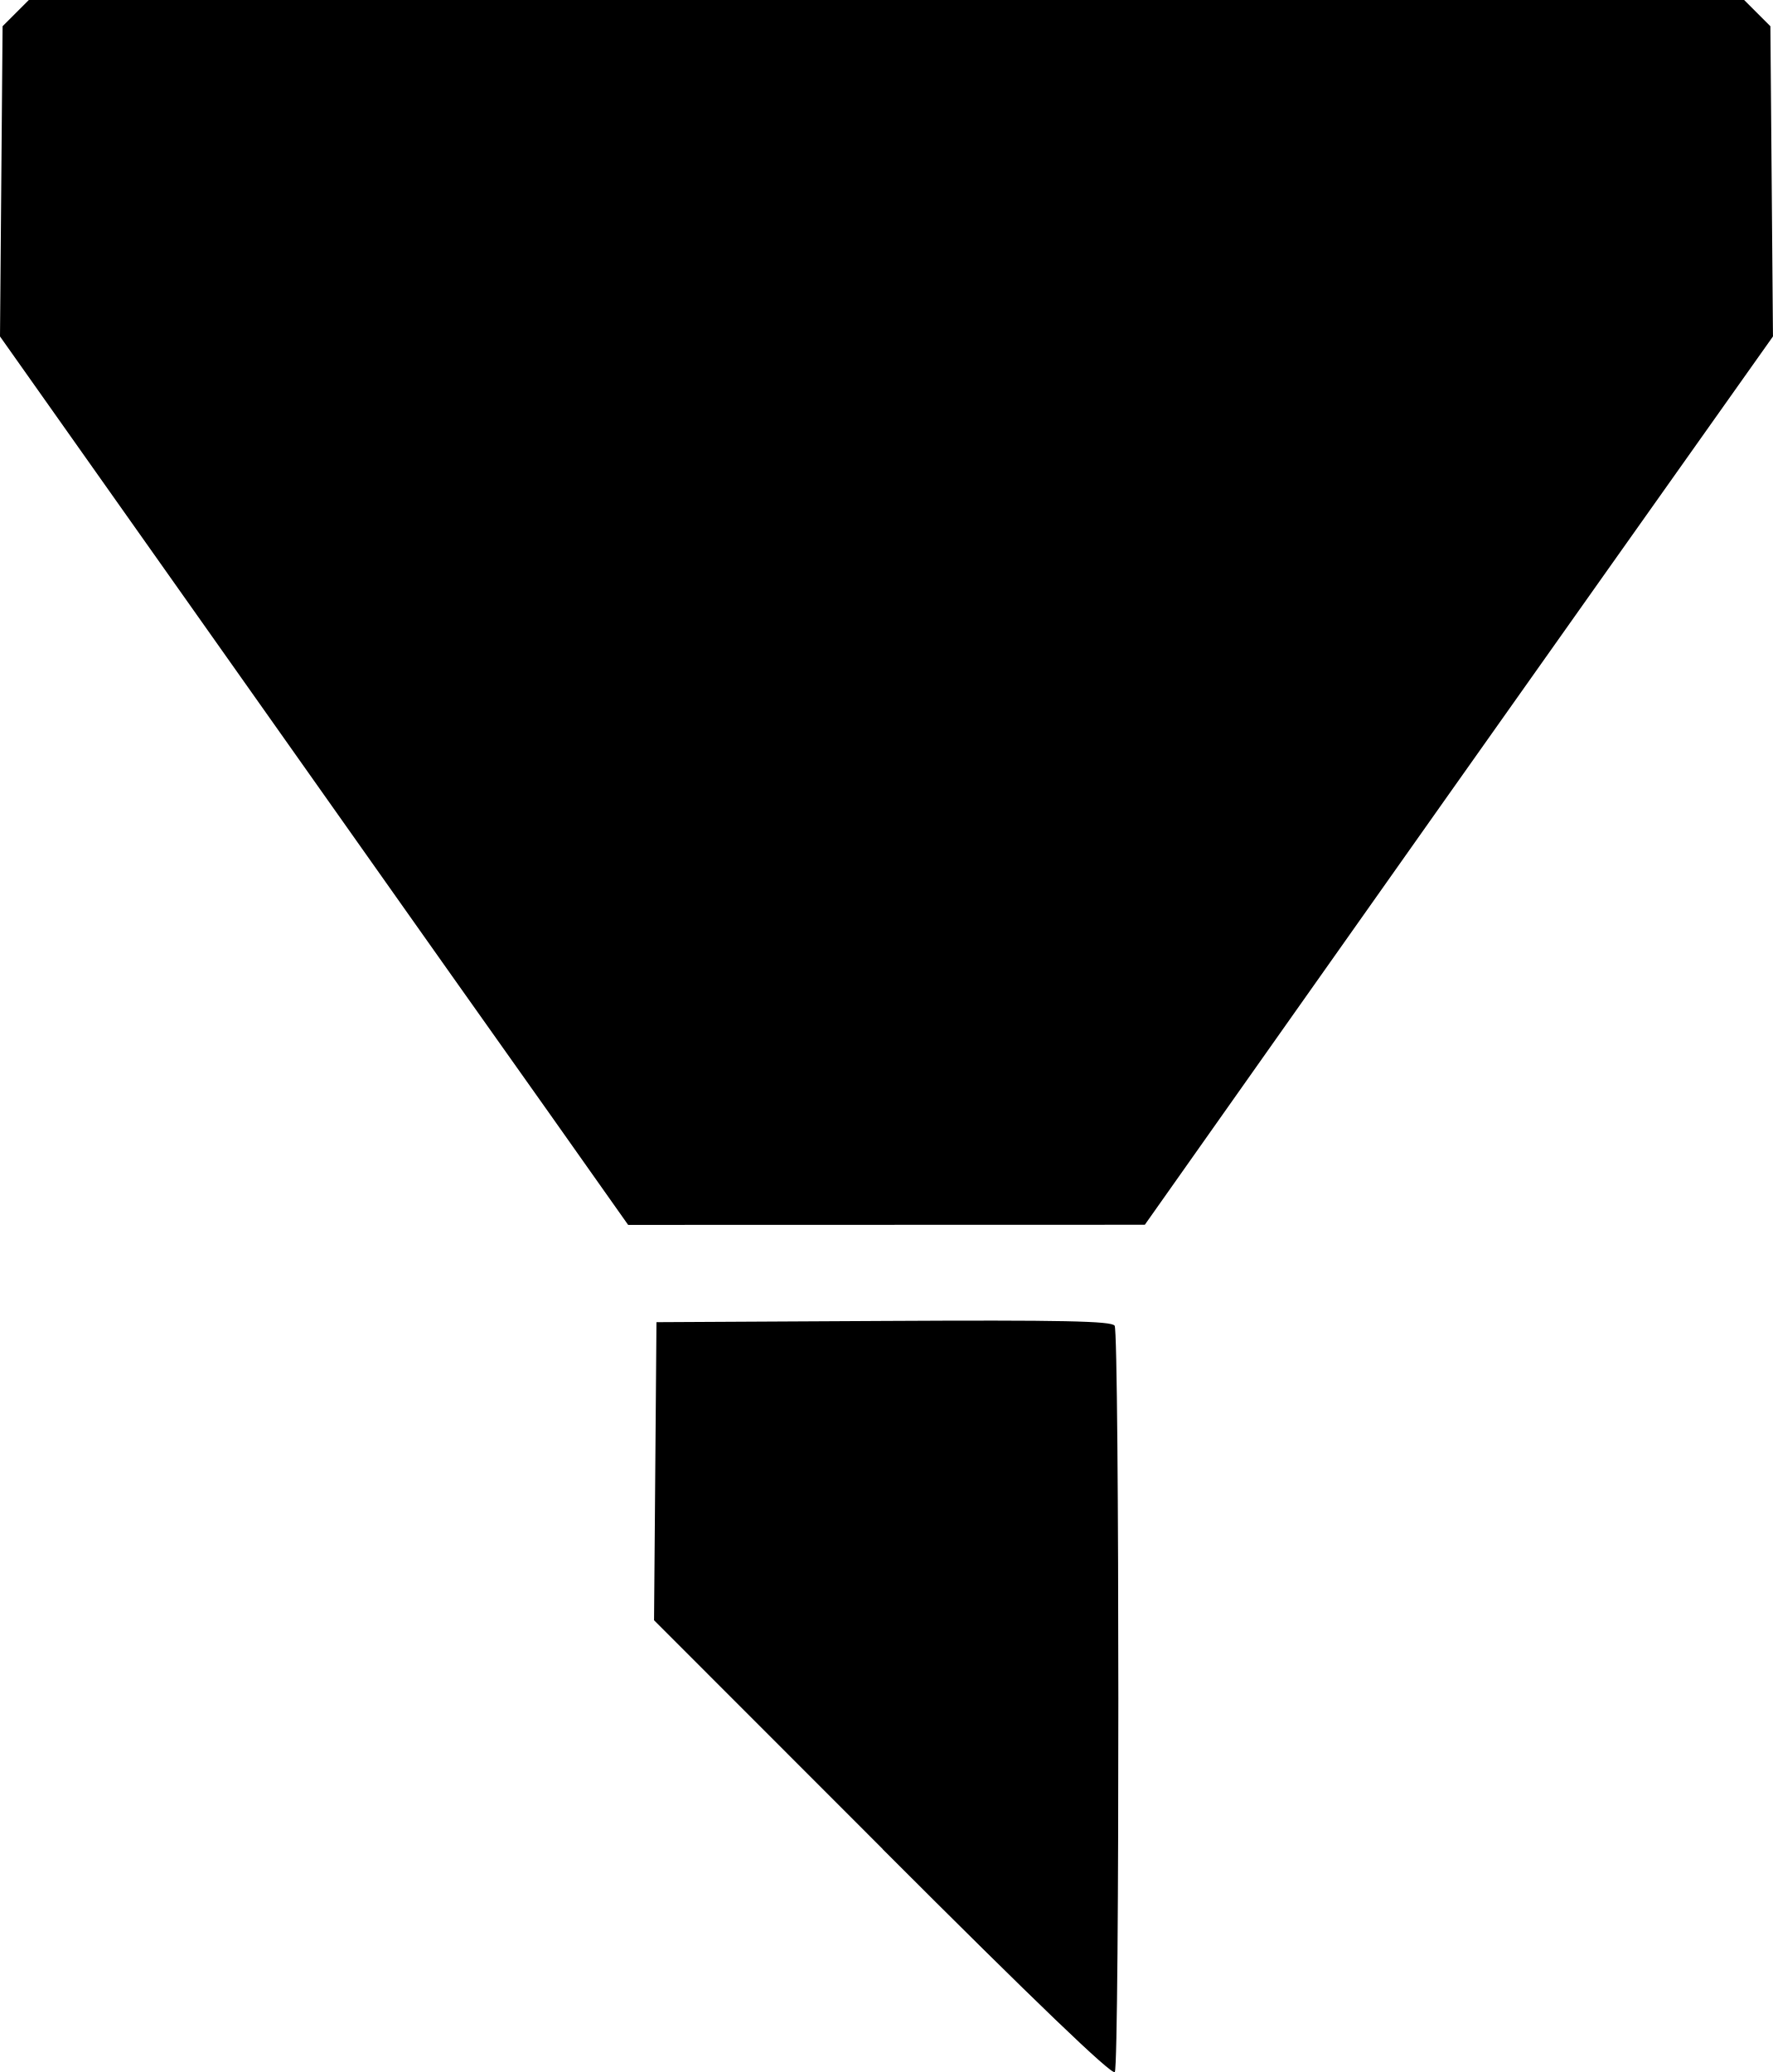
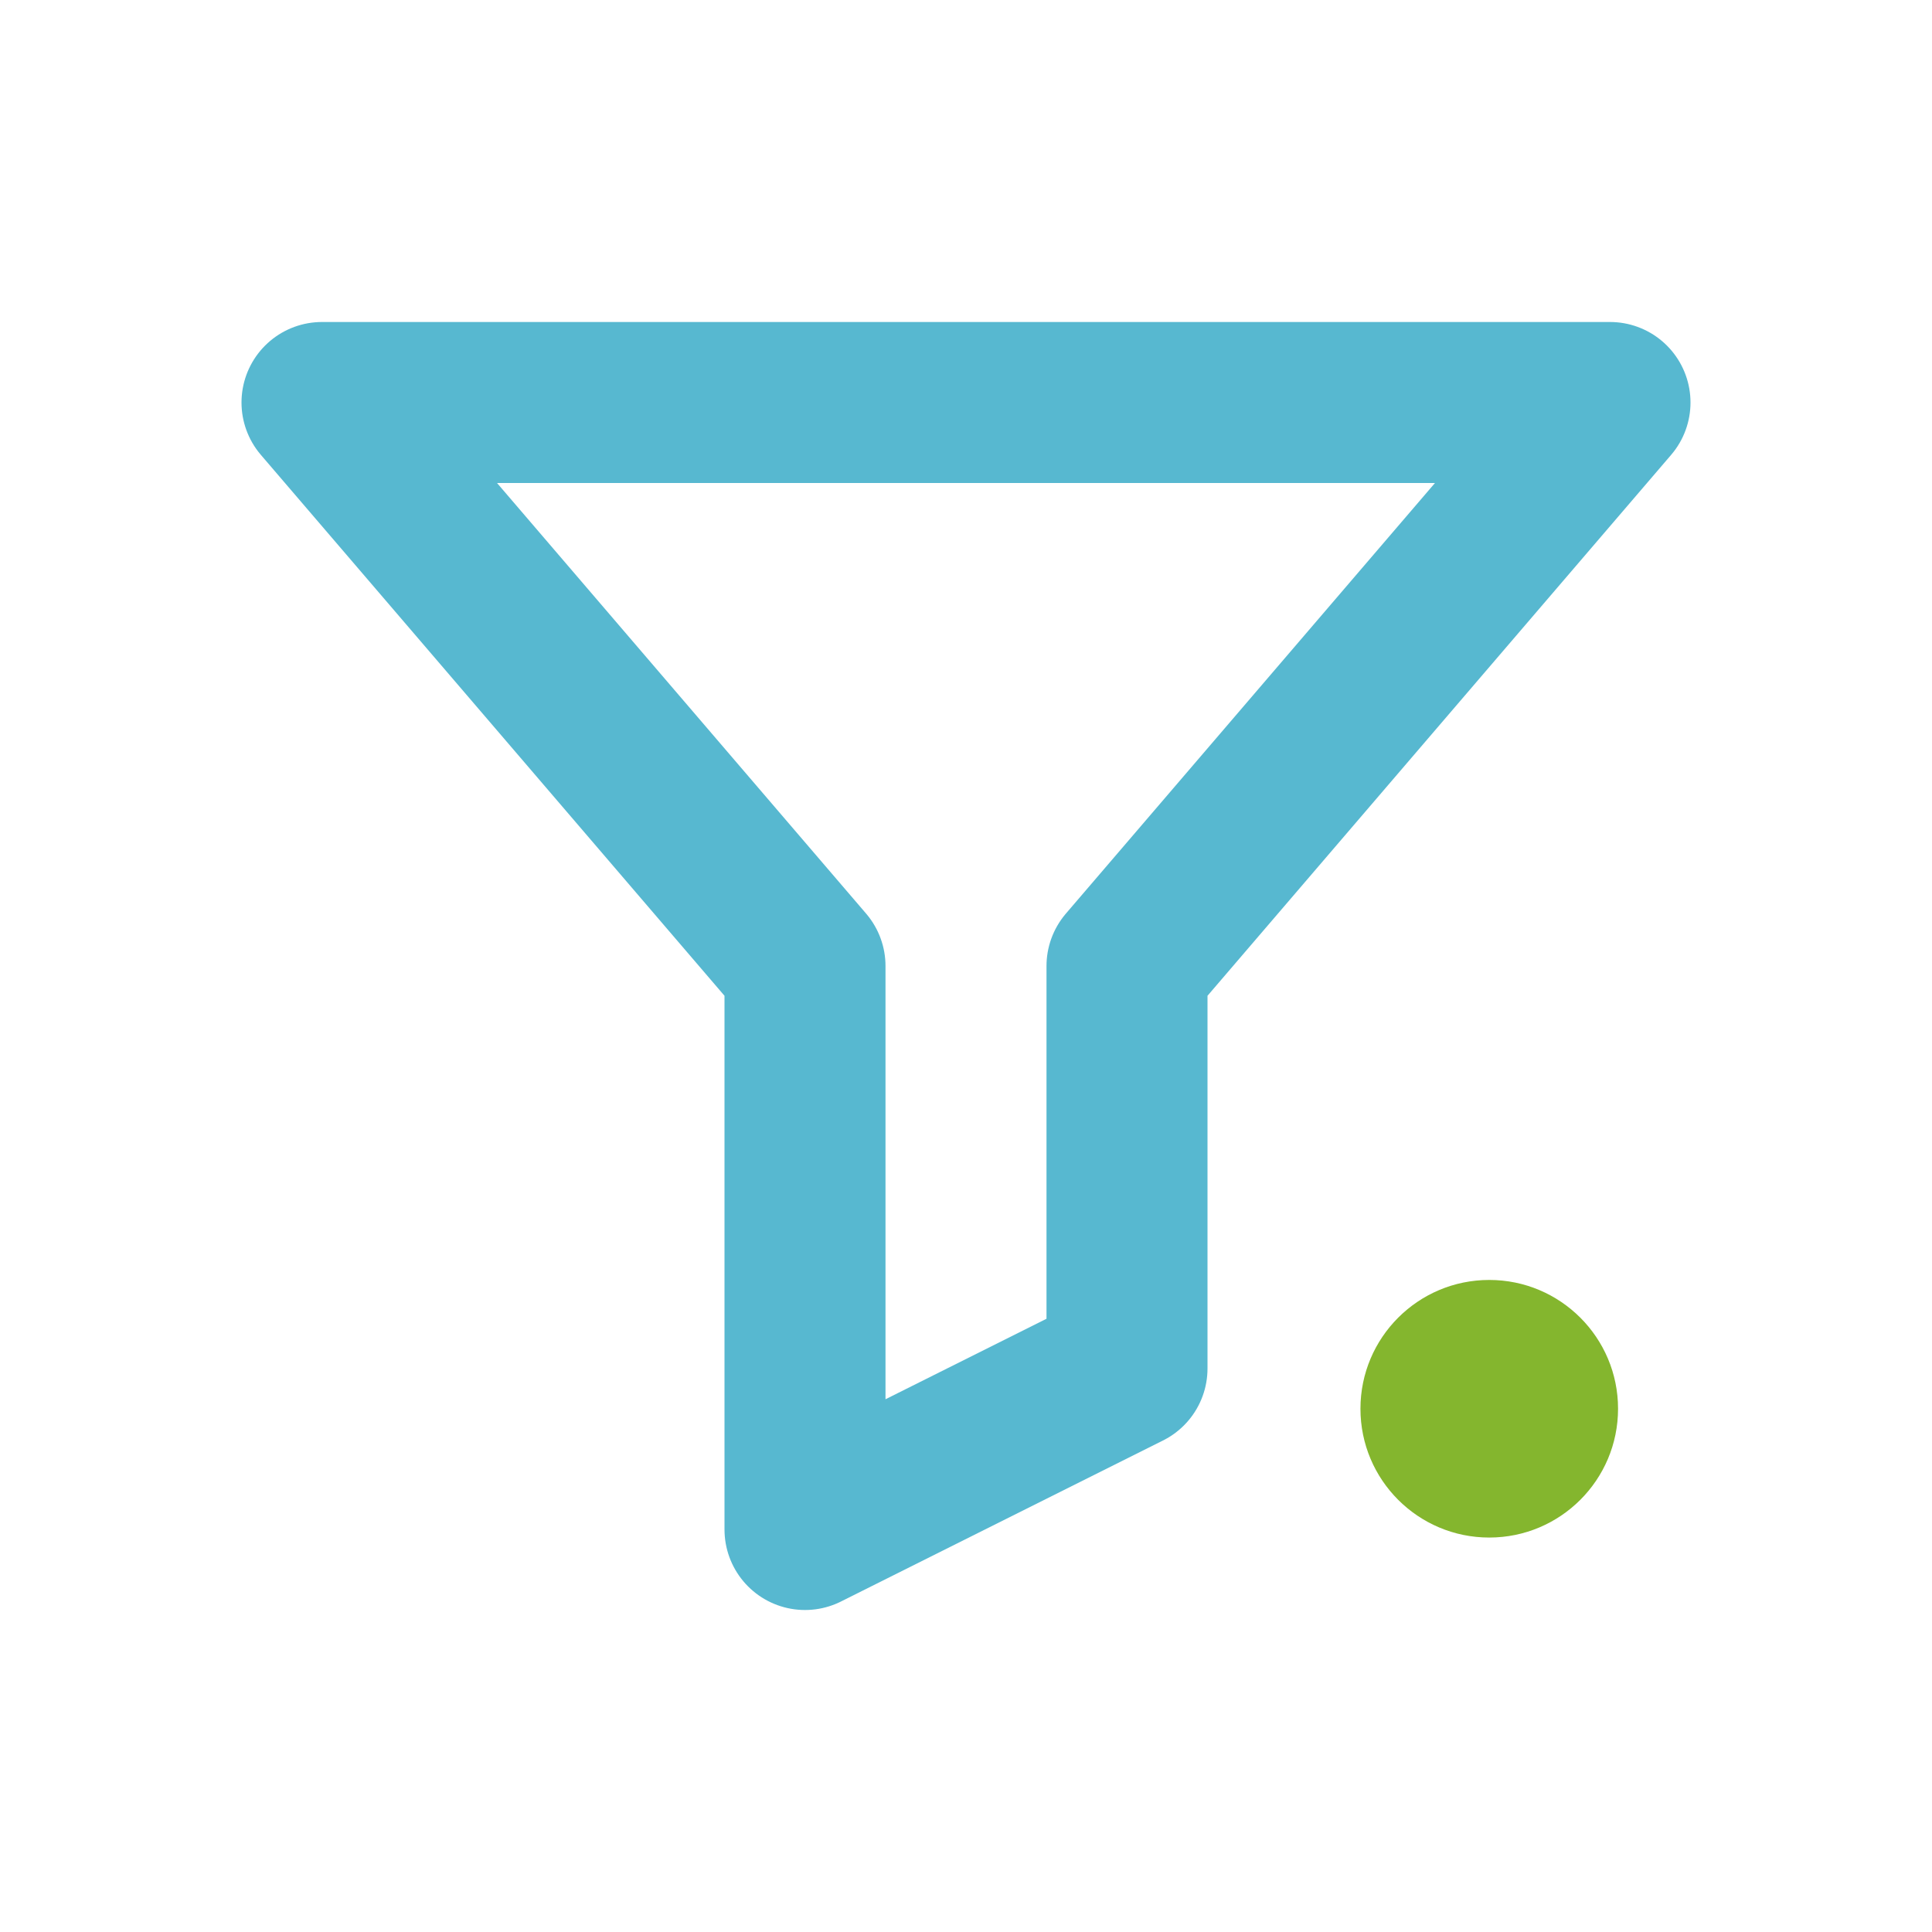
- <svg xmlns="http://www.w3.org/2000/svg" width="21.967mm" height="25.676mm" viewBox="0 0 21.967 25.676" version="1.1" id="svg1" xml:space="preserve">
-   <defs id="defs1" />
-   <g id="layer1" transform="translate(-144.204,-68.75786)">
-     <path style="fill:#000000;stroke-width:0.222" d="m 155.14,91.67 -2.832,-2.834 0.015,-1.847 0.015,-1.847 2.815,-0.015 c 2.213,-0.012 2.825,6.6e-4 2.862,0.059 0.06,0.095 0.062,9.152 0.002,9.248 -0.03,0.048 -0.982,-0.866 -2.877,-2.762 z m -3.619,-8.393 c -0.256,-0.363 -0.746,-1.057 -1.09,-1.541 -0.343,-0.484 -0.905,-1.277 -1.247,-1.762 -0.342,-0.484 -1.603,-2.268 -2.801,-3.964 l -2.179,-3.083 0.016,-1.922 0.016,-1.922 0.163,-0.163 0.163,-0.163 h 10.626 10.626 l 0.163,0.163 0.163,0.163 0.016,1.922 0.016,1.922 -2.042,2.883 c -1.123,1.586 -2.874,4.062 -3.891,5.504 l -1.85,2.621 -3.201,8.2e-4 -3.201,8.3e-4 z" id="path1-2" />
-     <rect style="fill:none;stroke:#000000;stroke-width:3.023;stroke-linejoin:miter;stroke-dasharray:none;stroke-opacity:1" id="rect2-7" width="41.577" height="41.577" x="134.399" y="60.808" ry="10.707" />
-   </g>
+ <svg xmlns="http://www.w3.org/2000/svg" viewBox="0 0 24 24" fill="none" stroke-width="2" stroke-linecap="round" stroke-linejoin="round">
+   <path stroke="#57B8D0" d="M4 5h16l-6 7v5l-4 2v-7z" />
+   <circle fill="#84B62E" stroke="none" cx="18.5" cy="17.5" r="1.6" />
</svg>
